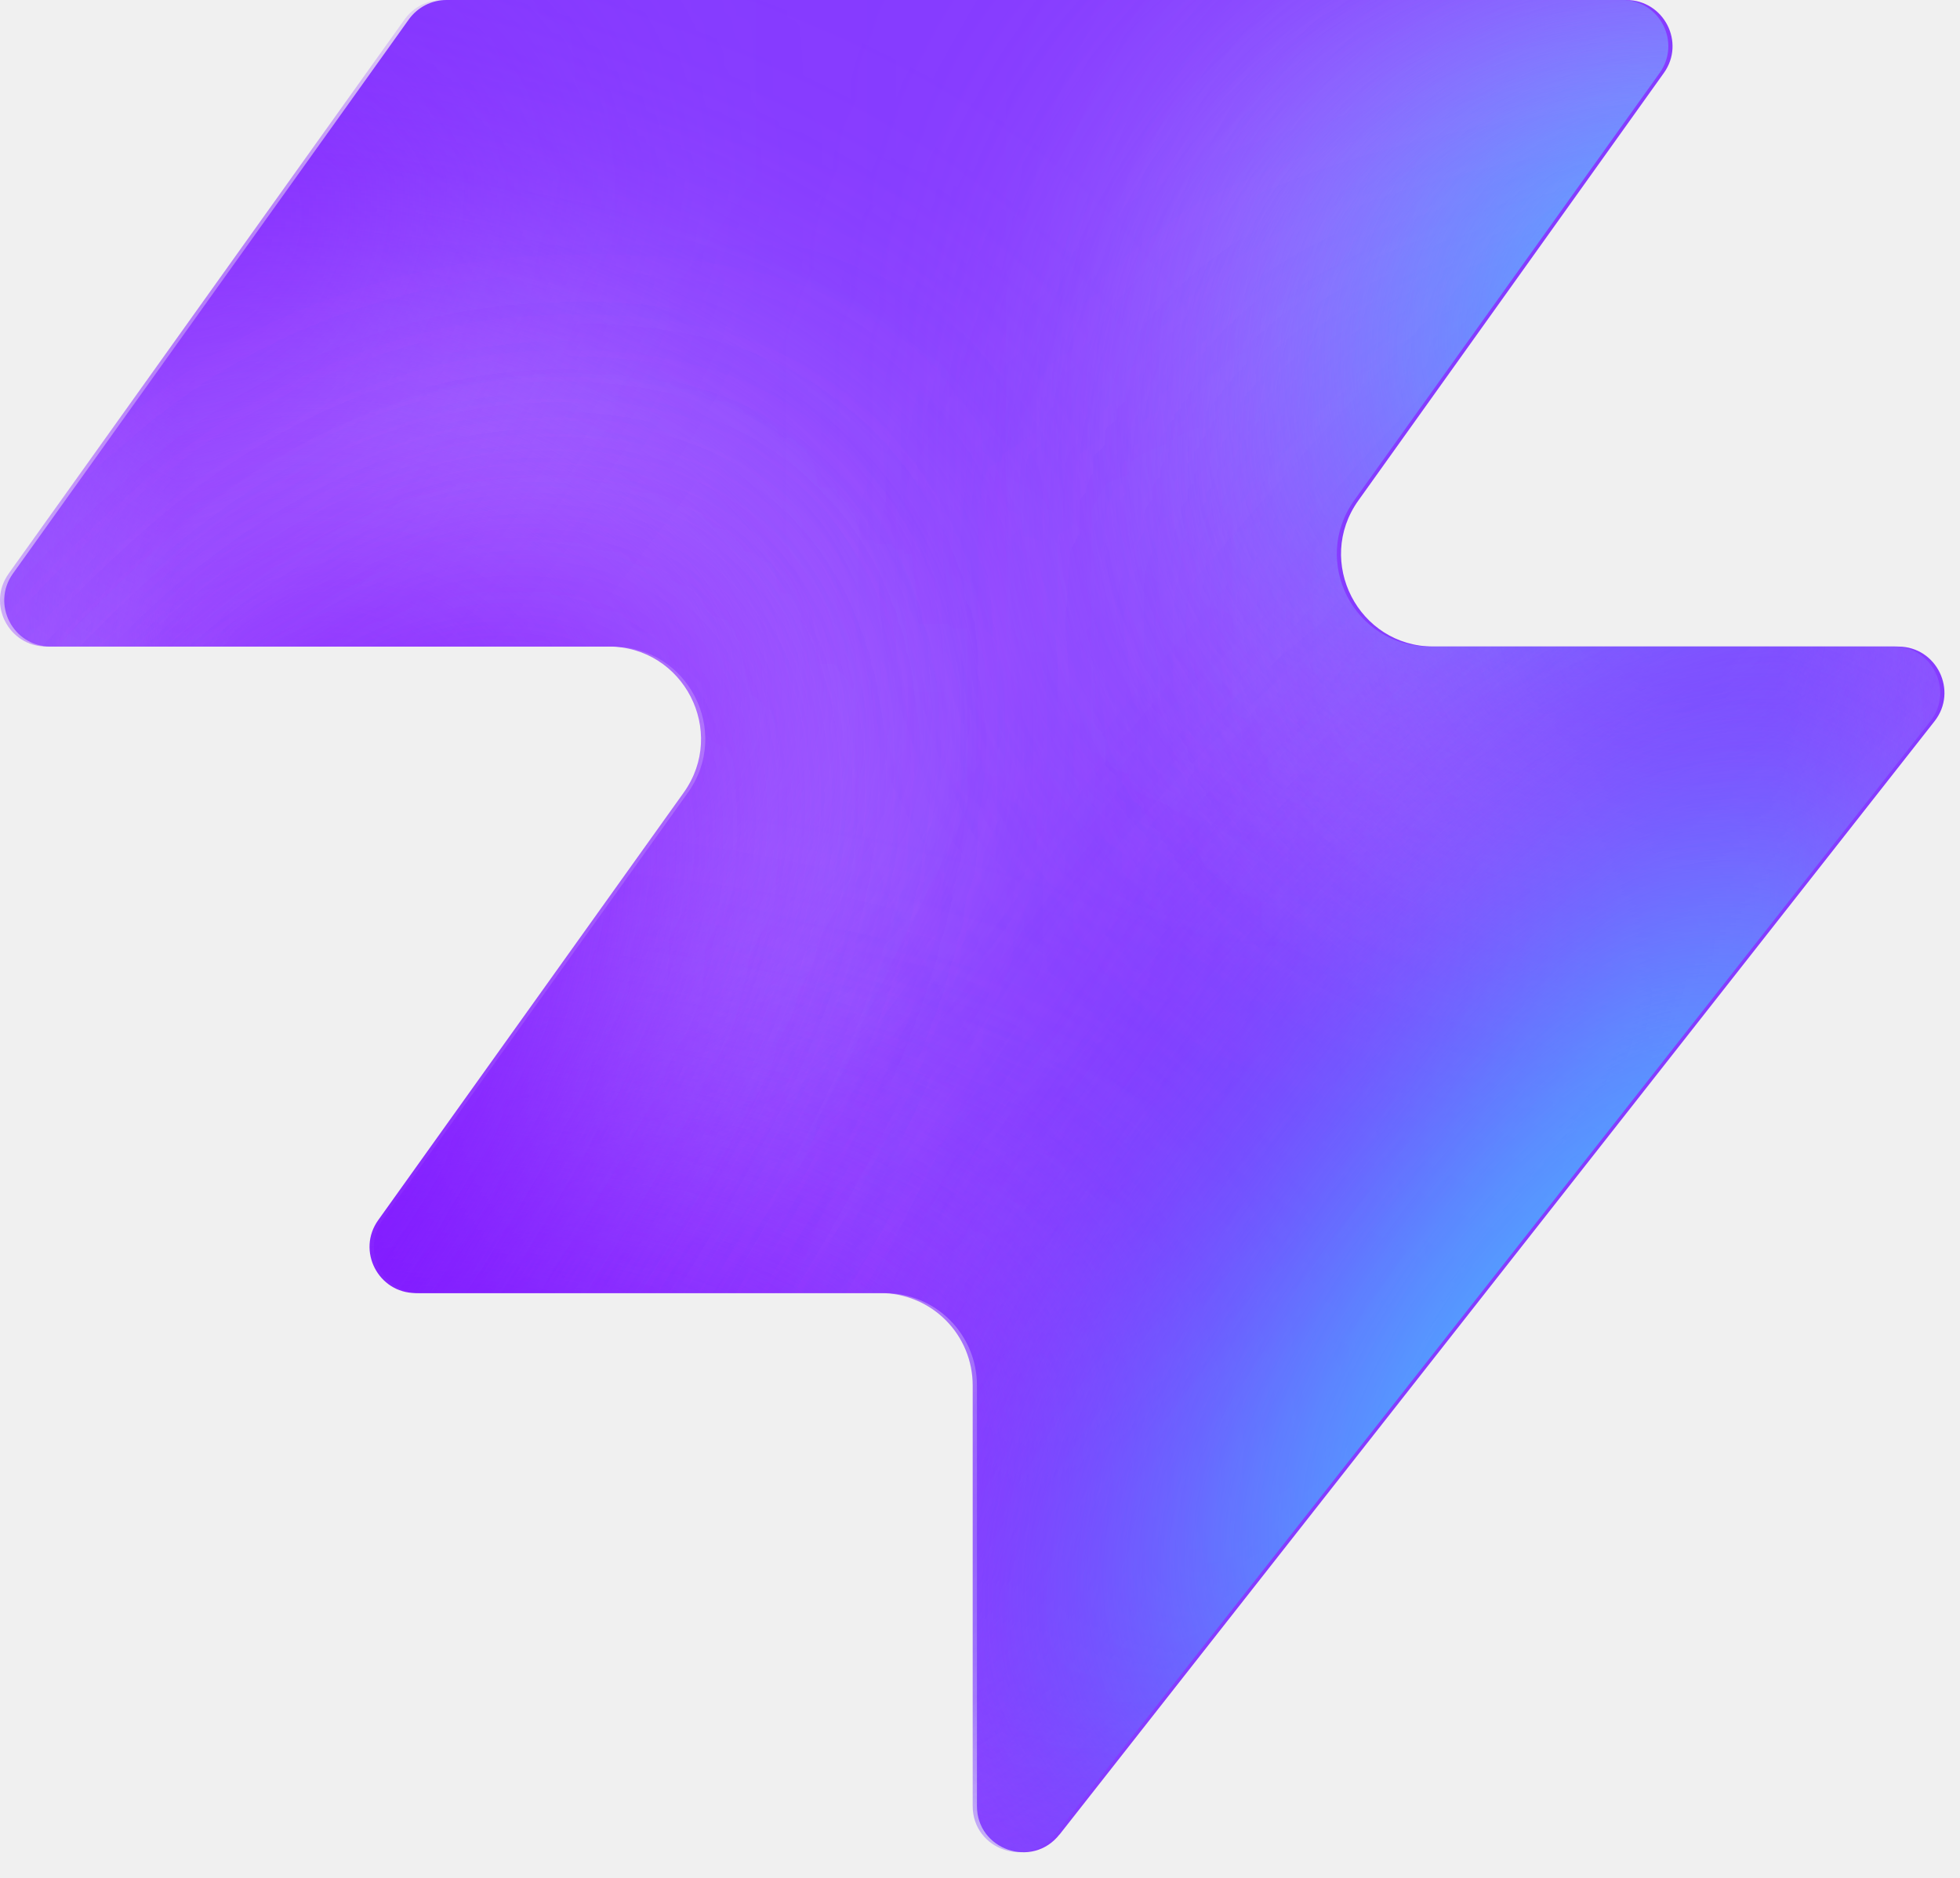
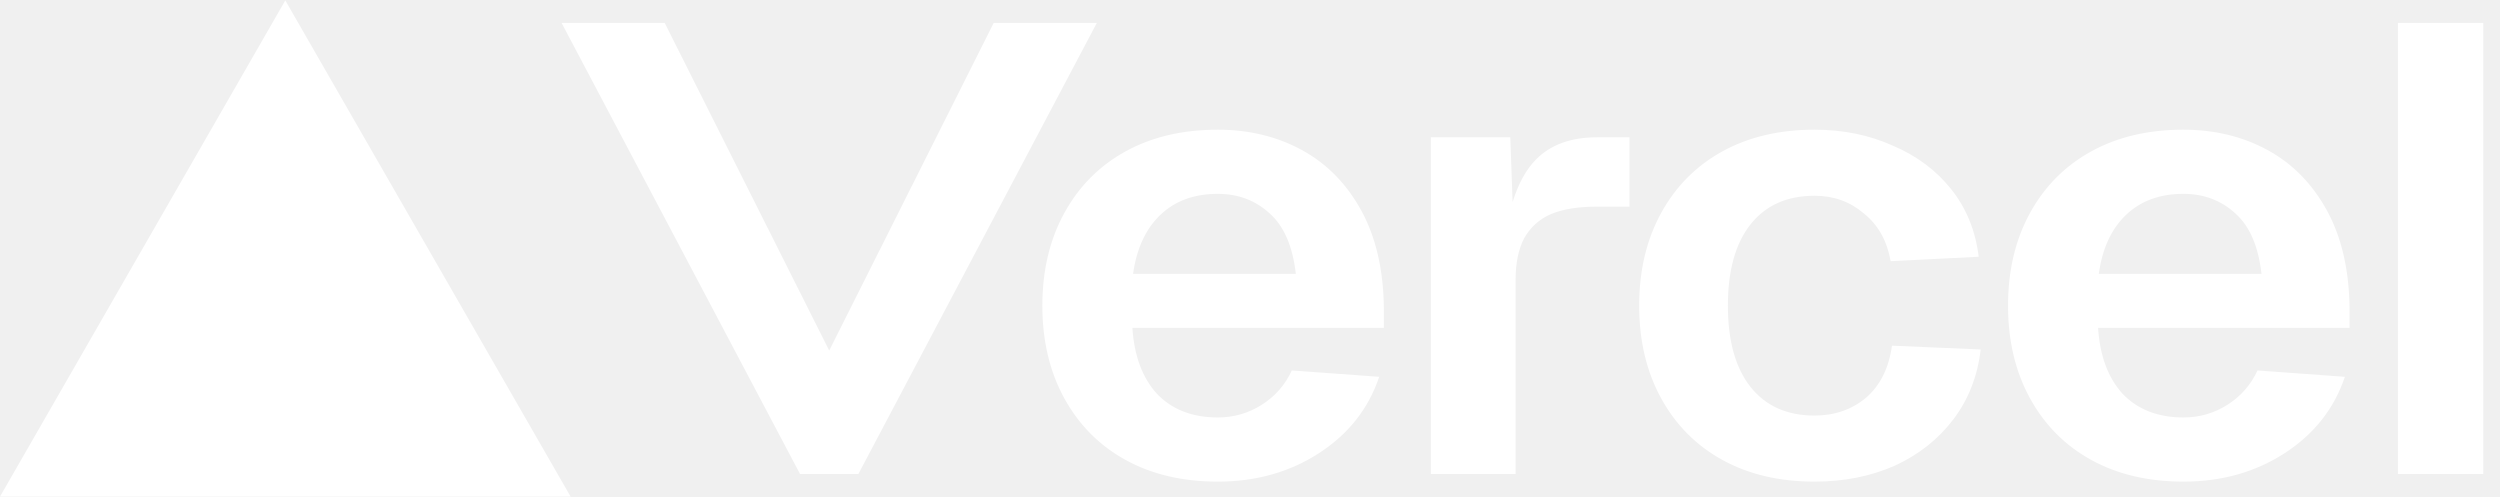
- <svg xmlns="http://www.w3.org/2000/svg" width="48" height="46" fill="none" viewBox="0 0 48 46">
-   <path fill="#863bff" d="M25.946 44.938c-.664.845-2.021.375-2.021-.698V33.937a2.26 2.26 0 0 0-2.262-2.262H10.287c-.92 0-1.456-1.04-.92-1.788l7.48-10.471c1.07-1.497 0-3.578-1.842-3.578H1.237c-.92 0-1.456-1.04-.92-1.788L10.013.474c.214-.297.556-.474.92-.474h28.894c.92 0 1.456 1.04.92 1.788l-7.48 10.471c-1.07 1.498 0 3.579 1.842 3.579h11.377c.943 0 1.473 1.088.89 1.83L25.947 44.94z" style="fill:#863bff;fill:color(display-p3 .525 .23 1);fill-opacity:1" />
-   <mask id="a" width="48" height="46" x="0" y="0" maskUnits="userSpaceOnUse" style="mask-type:alpha">
-     <path fill="#000" d="M25.842 44.938c-.664.844-2.021.375-2.021-.698V33.937a2.26 2.26 0 0 0-2.262-2.262H10.183c-.92 0-1.456-1.04-.92-1.788l7.48-10.471c1.07-1.498 0-3.579-1.842-3.579H1.133c-.92 0-1.456-1.04-.92-1.787L9.91.473c.214-.297.556-.474.92-.474h28.894c.92 0 1.456 1.04.92 1.788l-7.48 10.471c-1.07 1.498 0 3.578 1.842 3.578h11.377c.943 0 1.473 1.088.89 1.832L25.843 44.94z" style="fill:#000;fill-opacity:1" />
-   </mask>
-   <g mask="url(#a)">
-     <g filter="url(#b)">
-       <ellipse cx="5.508" cy="14.704" fill="#ede6ff" rx="5.508" ry="14.704" style="fill:#ede6ff;fill:color(display-p3 .927 .903 1);fill-opacity:1" transform="matrix(.00324 1 1 -.00324 -4.47 31.516)" />
-     </g>
-     <g filter="url(#c)">
-       <ellipse cx="10.399" cy="29.851" fill="#ede6ff" rx="10.399" ry="29.851" style="fill:#ede6ff;fill:color(display-p3 .927 .903 1);fill-opacity:1" transform="matrix(.00324 1 1 -.00324 -39.328 7.883)" />
-     </g>
-     <g filter="url(#d)">
-       <ellipse cx="5.508" cy="30.487" fill="#7e14ff" rx="5.508" ry="30.487" style="fill:#7e14ff;fill:color(display-p3 .492 .077 1);fill-opacity:1" transform="rotate(89.814 -25.913 -14.639)scale(1 -1)" />
-     </g>
-     <g filter="url(#e)">
-       <ellipse cx="5.508" cy="30.599" fill="#7e14ff" rx="5.508" ry="30.599" style="fill:#7e14ff;fill:color(display-p3 .492 .077 1);fill-opacity:1" transform="rotate(89.814 -32.644 -3.334)scale(1 -1)" />
-     </g>
-     <g filter="url(#f)">
-       <ellipse cx="5.508" cy="30.599" fill="#7e14ff" rx="5.508" ry="30.599" style="fill:#7e14ff;fill:color(display-p3 .492 .077 1);fill-opacity:1" transform="matrix(.00324 1 1 -.00324 -34.34 30.47)" />
-     </g>
-     <g filter="url(#g)">
-       <ellipse cx="14.072" cy="22.078" fill="#ede6ff" rx="14.072" ry="22.078" style="fill:#ede6ff;fill:color(display-p3 .927 .903 1);fill-opacity:1" transform="rotate(93.35 24.506 48.493)scale(-1 1)" />
-     </g>
-     <g filter="url(#h)">
-       <ellipse cx="3.47" cy="21.501" fill="#7e14ff" rx="3.47" ry="21.501" style="fill:#7e14ff;fill:color(display-p3 .492 .077 1);fill-opacity:1" transform="rotate(89.009 28.708 47.59)scale(-1 1)" />
-     </g>
-     <g filter="url(#i)">
-       <ellipse cx="3.47" cy="21.501" fill="#7e14ff" rx="3.47" ry="21.501" style="fill:#7e14ff;fill:color(display-p3 .492 .077 1);fill-opacity:1" transform="rotate(89.009 28.708 47.59)scale(-1 1)" />
-     </g>
-     <g filter="url(#j)">
-       <ellipse cx=".387" cy="8.972" fill="#7e14ff" rx="4.407" ry="29.108" style="fill:#7e14ff;fill:color(display-p3 .492 .077 1);fill-opacity:1" transform="rotate(39.51 .387 8.972)" />
-     </g>
-     <g filter="url(#k)">
-       <ellipse cx="47.523" cy="-6.092" fill="#7e14ff" rx="4.407" ry="29.108" style="fill:#7e14ff;fill:color(display-p3 .492 .077 1);fill-opacity:1" transform="rotate(37.892 47.523 -6.092)" />
-     </g>
-     <g filter="url(#l)">
-       <ellipse cx="41.412" cy="6.333" fill="#47bfff" rx="5.971" ry="9.665" style="fill:#47bfff;fill:color(display-p3 .28 .748 1);fill-opacity:1" transform="rotate(37.892 41.412 6.333)" />
-     </g>
-     <g filter="url(#m)">
-       <ellipse cx="-1.879" cy="38.332" fill="#7e14ff" rx="4.407" ry="29.108" style="fill:#7e14ff;fill:color(display-p3 .492 .077 1);fill-opacity:1" transform="rotate(37.892 -1.88 38.332)" />
-     </g>
-     <g filter="url(#n)">
-       <ellipse cx="-1.879" cy="38.332" fill="#7e14ff" rx="4.407" ry="29.108" style="fill:#7e14ff;fill:color(display-p3 .492 .077 1);fill-opacity:1" transform="rotate(37.892 -1.88 38.332)" />
-     </g>
-     <g filter="url(#o)">
-       <ellipse cx="35.651" cy="29.907" fill="#7e14ff" rx="4.407" ry="29.108" style="fill:#7e14ff;fill:color(display-p3 .492 .077 1);fill-opacity:1" transform="rotate(37.892 35.651 29.907)" />
-     </g>
-     <g filter="url(#p)">
-       <ellipse cx="38.418" cy="32.4" fill="#47bfff" rx="5.971" ry="15.297" style="fill:#47bfff;fill:color(display-p3 .28 .748 1);fill-opacity:1" transform="rotate(37.892 38.418 32.4)" />
-     </g>
-   </g>
-   <defs>
-     <filter id="b" width="60.045" height="41.654" x="-19.77" y="16.149" color-interpolation-filters="sRGB" filterUnits="userSpaceOnUse">
-       <feFlood flood-opacity="0" result="BackgroundImageFix" />
-       <feBlend in="SourceGraphic" in2="BackgroundImageFix" result="shape" />
-       <feGaussianBlur result="effect1_foregroundBlur_2002_17158" stdDeviation="7.659" />
-     </filter>
-     <filter id="c" width="90.34" height="51.437" x="-54.613" y="-7.533" color-interpolation-filters="sRGB" filterUnits="userSpaceOnUse">
-       <feFlood flood-opacity="0" result="BackgroundImageFix" />
-       <feBlend in="SourceGraphic" in2="BackgroundImageFix" result="shape" />
-       <feGaussianBlur result="effect1_foregroundBlur_2002_17158" stdDeviation="7.659" />
-     </filter>
-     <filter id="d" width="79.355" height="29.4" x="-49.64" y="2.03" color-interpolation-filters="sRGB" filterUnits="userSpaceOnUse">
-       <feFlood flood-opacity="0" result="BackgroundImageFix" />
-       <feBlend in="SourceGraphic" in2="BackgroundImageFix" result="shape" />
-       <feGaussianBlur result="effect1_foregroundBlur_2002_17158" stdDeviation="4.596" />
-     </filter>
-     <filter id="e" width="79.579" height="29.4" x="-45.045" y="20.029" color-interpolation-filters="sRGB" filterUnits="userSpaceOnUse">
-       <feFlood flood-opacity="0" result="BackgroundImageFix" />
-       <feBlend in="SourceGraphic" in2="BackgroundImageFix" result="shape" />
-       <feGaussianBlur result="effect1_foregroundBlur_2002_17158" stdDeviation="4.596" />
-     </filter>
-     <filter id="f" width="79.579" height="29.4" x="-43.513" y="21.178" color-interpolation-filters="sRGB" filterUnits="userSpaceOnUse">
-       <feFlood flood-opacity="0" result="BackgroundImageFix" />
-       <feBlend in="SourceGraphic" in2="BackgroundImageFix" result="shape" />
-       <feGaussianBlur result="effect1_foregroundBlur_2002_17158" stdDeviation="4.596" />
-     </filter>
-     <filter id="g" width="74.749" height="58.852" x="15.756" y="-17.901" color-interpolation-filters="sRGB" filterUnits="userSpaceOnUse">
-       <feFlood flood-opacity="0" result="BackgroundImageFix" />
-       <feBlend in="SourceGraphic" in2="BackgroundImageFix" result="shape" />
-       <feGaussianBlur result="effect1_foregroundBlur_2002_17158" stdDeviation="7.659" />
-     </filter>
-     <filter id="h" width="61.377" height="25.362" x="23.548" y="2.284" color-interpolation-filters="sRGB" filterUnits="userSpaceOnUse">
-       <feFlood flood-opacity="0" result="BackgroundImageFix" />
-       <feBlend in="SourceGraphic" in2="BackgroundImageFix" result="shape" />
-       <feGaussianBlur result="effect1_foregroundBlur_2002_17158" stdDeviation="4.596" />
-     </filter>
-     <filter id="i" width="61.377" height="25.362" x="23.548" y="2.284" color-interpolation-filters="sRGB" filterUnits="userSpaceOnUse">
-       <feFlood flood-opacity="0" result="BackgroundImageFix" />
-       <feBlend in="SourceGraphic" in2="BackgroundImageFix" result="shape" />
-       <feGaussianBlur result="effect1_foregroundBlur_2002_17158" stdDeviation="4.596" />
-     </filter>
-     <filter id="j" width="56.045" height="63.649" x="-27.636" y="-22.853" color-interpolation-filters="sRGB" filterUnits="userSpaceOnUse">
-       <feFlood flood-opacity="0" result="BackgroundImageFix" />
-       <feBlend in="SourceGraphic" in2="BackgroundImageFix" result="shape" />
-       <feGaussianBlur result="effect1_foregroundBlur_2002_17158" stdDeviation="4.596" />
-     </filter>
-     <filter id="k" width="54.814" height="64.646" x="20.116" y="-38.415" color-interpolation-filters="sRGB" filterUnits="userSpaceOnUse">
-       <feFlood flood-opacity="0" result="BackgroundImageFix" />
-       <feBlend in="SourceGraphic" in2="BackgroundImageFix" result="shape" />
-       <feGaussianBlur result="effect1_foregroundBlur_2002_17158" stdDeviation="4.596" />
-     </filter>
-     <filter id="l" width="33.541" height="35.313" x="24.641" y="-11.323" color-interpolation-filters="sRGB" filterUnits="userSpaceOnUse">
-       <feFlood flood-opacity="0" result="BackgroundImageFix" />
-       <feBlend in="SourceGraphic" in2="BackgroundImageFix" result="shape" />
-       <feGaussianBlur result="effect1_foregroundBlur_2002_17158" stdDeviation="4.596" />
-     </filter>
-     <filter id="m" width="54.814" height="64.646" x="-29.286" y="6.009" color-interpolation-filters="sRGB" filterUnits="userSpaceOnUse">
-       <feFlood flood-opacity="0" result="BackgroundImageFix" />
-       <feBlend in="SourceGraphic" in2="BackgroundImageFix" result="shape" />
-       <feGaussianBlur result="effect1_foregroundBlur_2002_17158" stdDeviation="4.596" />
-     </filter>
-     <filter id="n" width="54.814" height="64.646" x="-29.286" y="6.009" color-interpolation-filters="sRGB" filterUnits="userSpaceOnUse">
-       <feFlood flood-opacity="0" result="BackgroundImageFix" />
-       <feBlend in="SourceGraphic" in2="BackgroundImageFix" result="shape" />
-       <feGaussianBlur result="effect1_foregroundBlur_2002_17158" stdDeviation="4.596" />
-     </filter>
-     <filter id="o" width="54.814" height="64.646" x="8.244" y="-2.416" color-interpolation-filters="sRGB" filterUnits="userSpaceOnUse">
-       <feFlood flood-opacity="0" result="BackgroundImageFix" />
-       <feBlend in="SourceGraphic" in2="BackgroundImageFix" result="shape" />
-       <feGaussianBlur result="effect1_foregroundBlur_2002_17158" stdDeviation="4.596" />
-     </filter>
-     <filter id="p" width="39.409" height="43.623" x="18.713" y="10.588" color-interpolation-filters="sRGB" filterUnits="userSpaceOnUse">
-       <feFlood flood-opacity="0" result="BackgroundImageFix" />
-       <feBlend in="SourceGraphic" in2="BackgroundImageFix" result="shape" />
-       <feGaussianBlur result="effect1_foregroundBlur_2002_17158" stdDeviation="4.596" />
-     </filter>
-   </defs>
+ <svg xmlns="http://www.w3.org/2000/svg" width="2048" height="407" viewBox="0 0 2048 407" fill="none">
+   <path fill-rule="evenodd" clip-rule="evenodd" d="M467.444 406.809L233.722 0.336L0 406.809H467.444ZM703.186 388.306L898.51 18.813H814.024L679.286 287.152L544.547 18.813H460.061L655.385 388.306H703.186ZM2034.31 18.813V388.307H1964.37V18.813H2034.31ZM1644.98 250.395C1644.98 221.599 1650.99 196.272 1663.01 174.415C1675.03 152.557 1691.79 135.731 1713.28 123.935C1734.77 112.139 1759.91 106.241 1788.69 106.241C1814.19 106.241 1837.14 111.792 1857.54 122.894C1877.94 133.996 1894.15 150.476 1906.17 172.333C1918.19 194.191 1924.39 220.905 1924.75 252.477V268.61H1718.75C1720.2 291.508 1726.94 309.549 1738.96 322.733C1751.35 335.57 1767.93 341.988 1788.69 341.988C1801.8 341.988 1813.83 338.519 1824.75 331.58C1835.68 324.641 1843.88 315.274 1849.34 303.478L1920.93 308.682C1912.18 334.702 1895.79 355.519 1871.75 371.131C1847.7 386.744 1820.02 394.55 1788.69 394.55C1759.91 394.55 1734.77 388.652 1713.28 376.856C1691.79 365.06 1675.03 348.233 1663.01 326.376C1650.99 304.518 1644.98 279.192 1644.98 250.395ZM1852.62 224.375C1850.07 201.823 1842.97 185.344 1831.31 174.935C1819.65 164.18 1805.45 158.802 1788.69 158.802C1769.38 158.802 1753.72 164.527 1741.7 175.976C1729.67 187.425 1722.21 203.558 1719.29 224.375H1852.62ZM1526.96 174.935C1538.62 184.303 1545.9 197.313 1548.82 213.966L1620.94 210.323C1618.39 189.16 1610.93 170.772 1598.54 155.159C1586.15 139.547 1570.13 127.578 1550.45 119.251C1531.15 110.577 1509.84 106.241 1486.52 106.241C1457.74 106.241 1432.61 112.139 1411.11 123.935C1389.62 135.731 1372.86 152.557 1360.84 174.415C1348.82 196.272 1342.81 221.599 1342.81 250.395C1342.81 279.192 1348.82 304.518 1360.84 326.376C1372.86 348.233 1389.62 365.06 1411.11 376.856C1432.61 388.652 1457.74 394.55 1486.52 394.55C1510.56 394.55 1532.42 390.213 1552.09 381.54C1571.77 372.519 1587.79 359.856 1600.18 343.549C1612.57 327.243 1620.03 308.161 1622.58 286.304L1549.91 283.181C1547.36 301.569 1540.25 315.794 1528.6 325.855C1516.94 335.57 1502.91 340.427 1486.52 340.427C1463.94 340.427 1446.45 332.621 1434.06 317.008C1421.68 301.396 1415.49 279.192 1415.49 250.395C1415.49 221.599 1421.68 199.395 1434.06 183.782C1446.45 168.17 1463.94 160.364 1486.52 160.364C1502.19 160.364 1515.66 165.221 1526.96 174.935ZM1172.15 112.473H1237.24L1239.12 165.559C1243.74 150.533 1250.16 138.864 1258.39 130.552C1270.32 118.5 1286.96 112.473 1308.29 112.473H1334.87V169.293H1307.75C1292.56 169.293 1280.09 171.359 1270.32 175.491C1260.92 179.624 1253.69 186.166 1248.63 195.12C1243.93 204.073 1241.58 215.437 1241.58 229.211V388.306H1172.15V112.473ZM871.925 174.415C859.904 196.272 853.893 221.599 853.893 250.395C853.893 279.192 859.904 304.518 871.925 326.376C883.947 348.233 900.704 365.06 922.198 376.856C943.691 388.652 968.827 394.55 997.606 394.55C1028.93 394.55 1056.62 386.744 1080.66 371.131C1104.71 355.519 1121.1 334.702 1129.84 308.682L1058.26 303.478C1052.8 315.274 1044.6 324.641 1033.67 331.58C1022.74 338.519 1010.72 341.988 997.606 341.988C976.841 341.988 960.266 335.57 947.88 322.733C935.858 309.549 929.119 291.508 927.662 268.61H1133.67V252.477C1133.3 220.905 1127.11 194.191 1115.09 172.333C1103.07 150.476 1086.86 133.996 1066.46 122.894C1046.06 111.792 1023.11 106.241 997.606 106.241C968.827 106.241 943.691 112.139 922.198 123.935C900.704 135.731 883.947 152.557 871.925 174.415ZM1040.23 174.935C1051.88 185.344 1058.99 201.823 1061.54 224.375H928.208C931.123 203.558 938.591 187.425 950.612 175.976C962.634 164.527 978.298 158.802 997.606 158.802C1014.36 158.802 1028.57 164.18 1040.23 174.935Z" fill="white" />
</svg>
